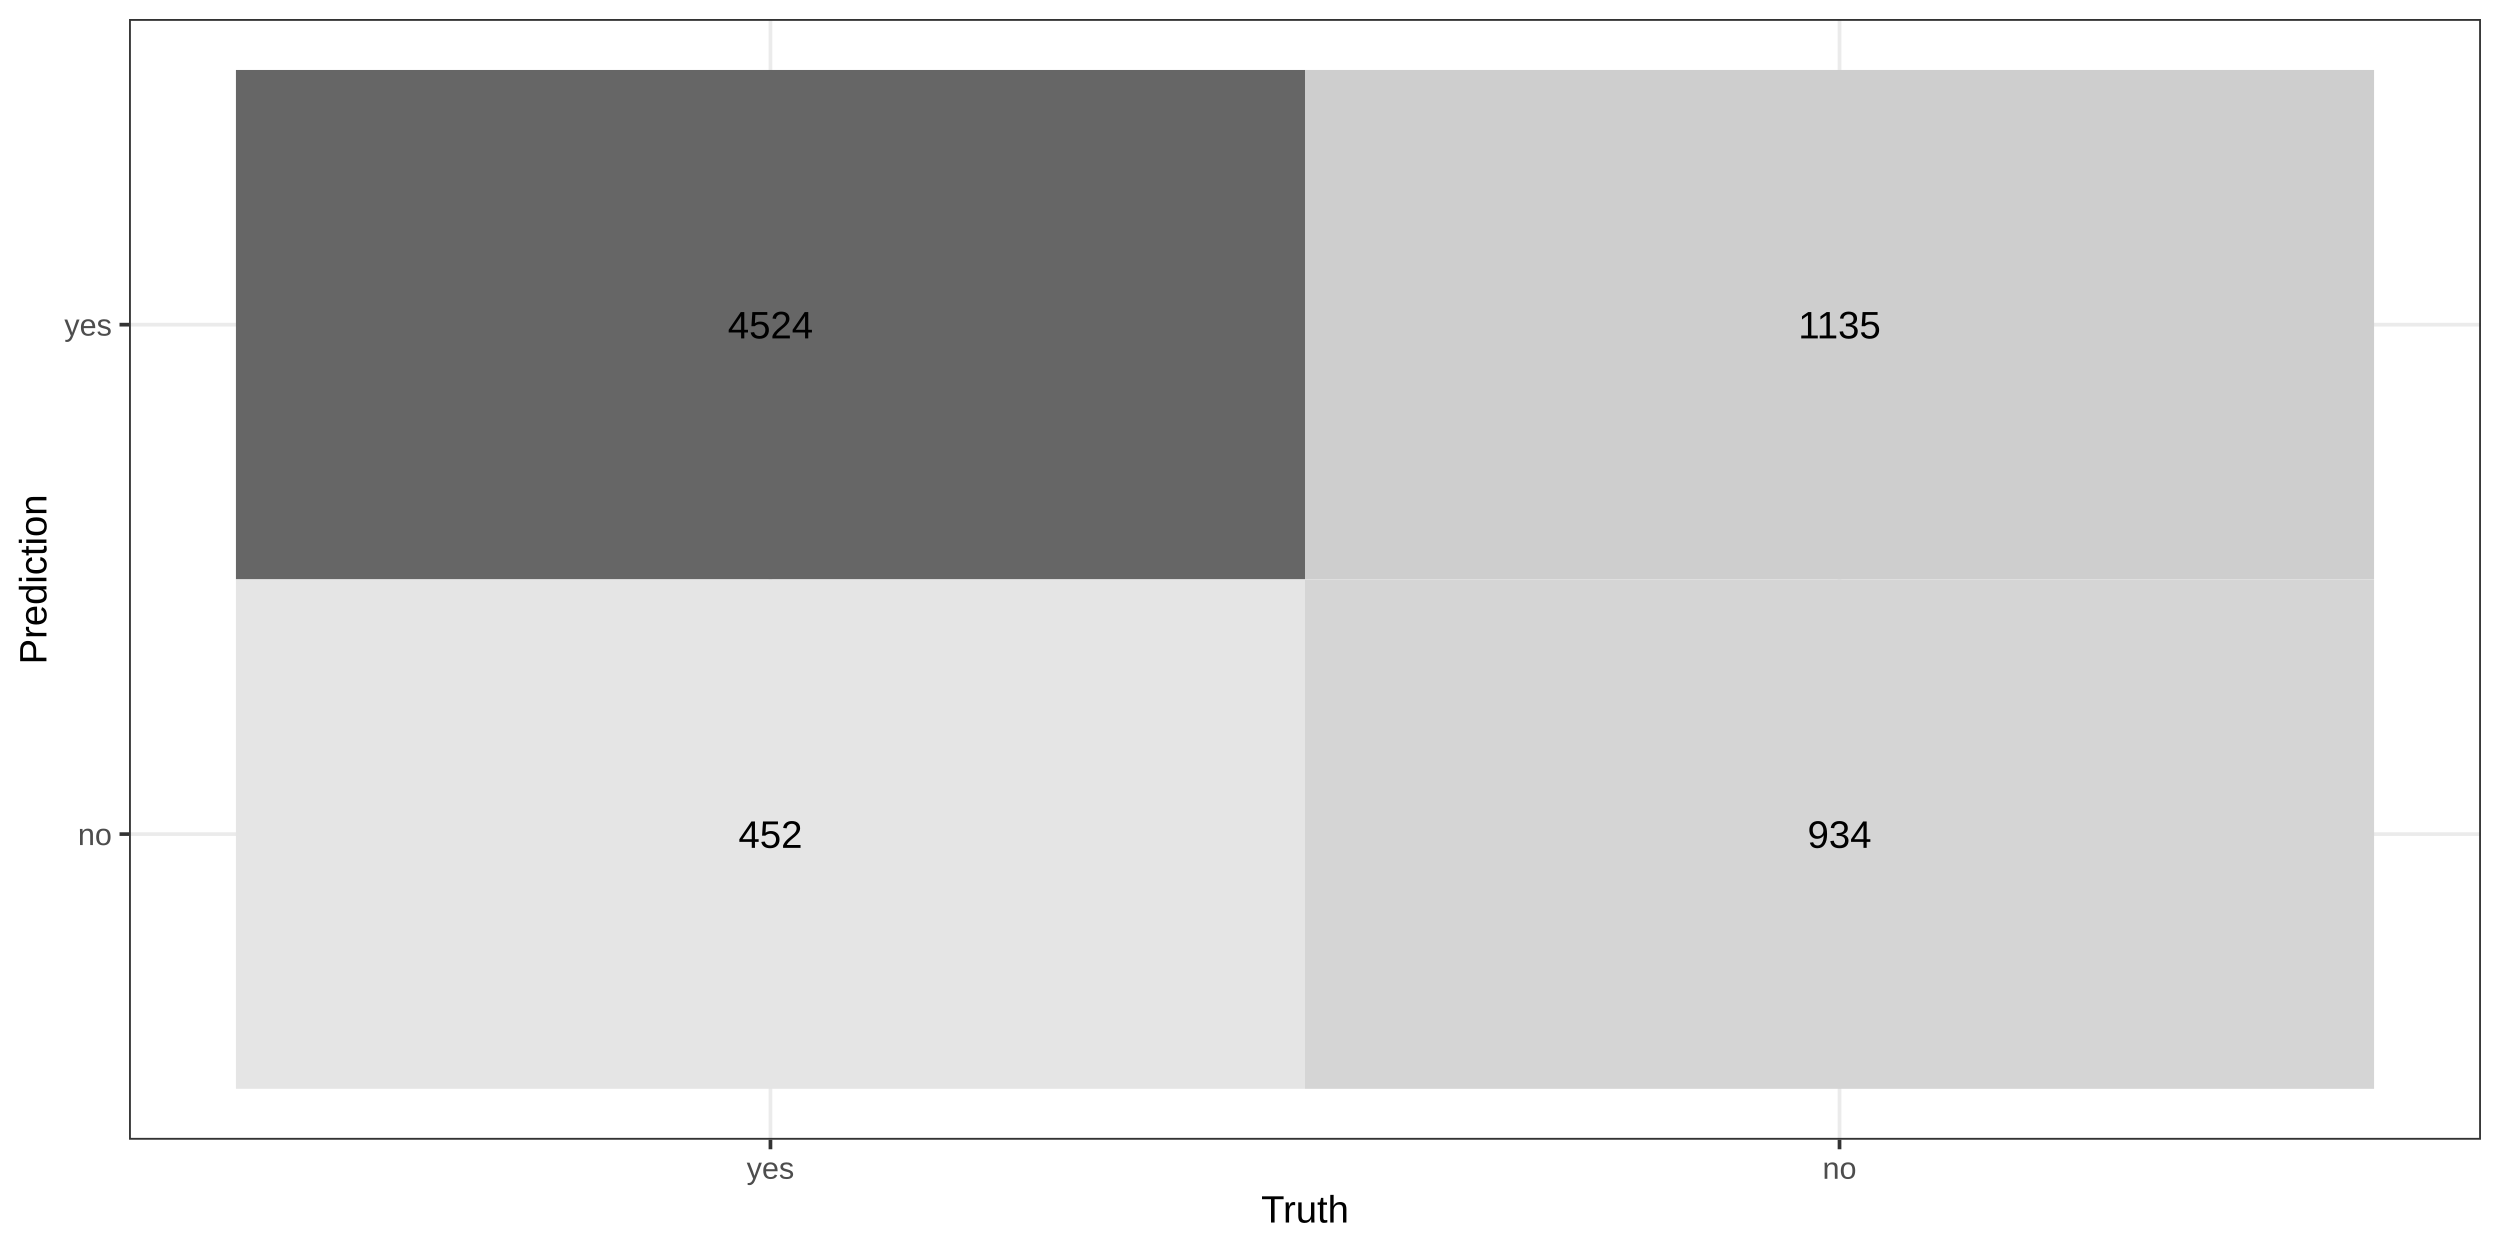
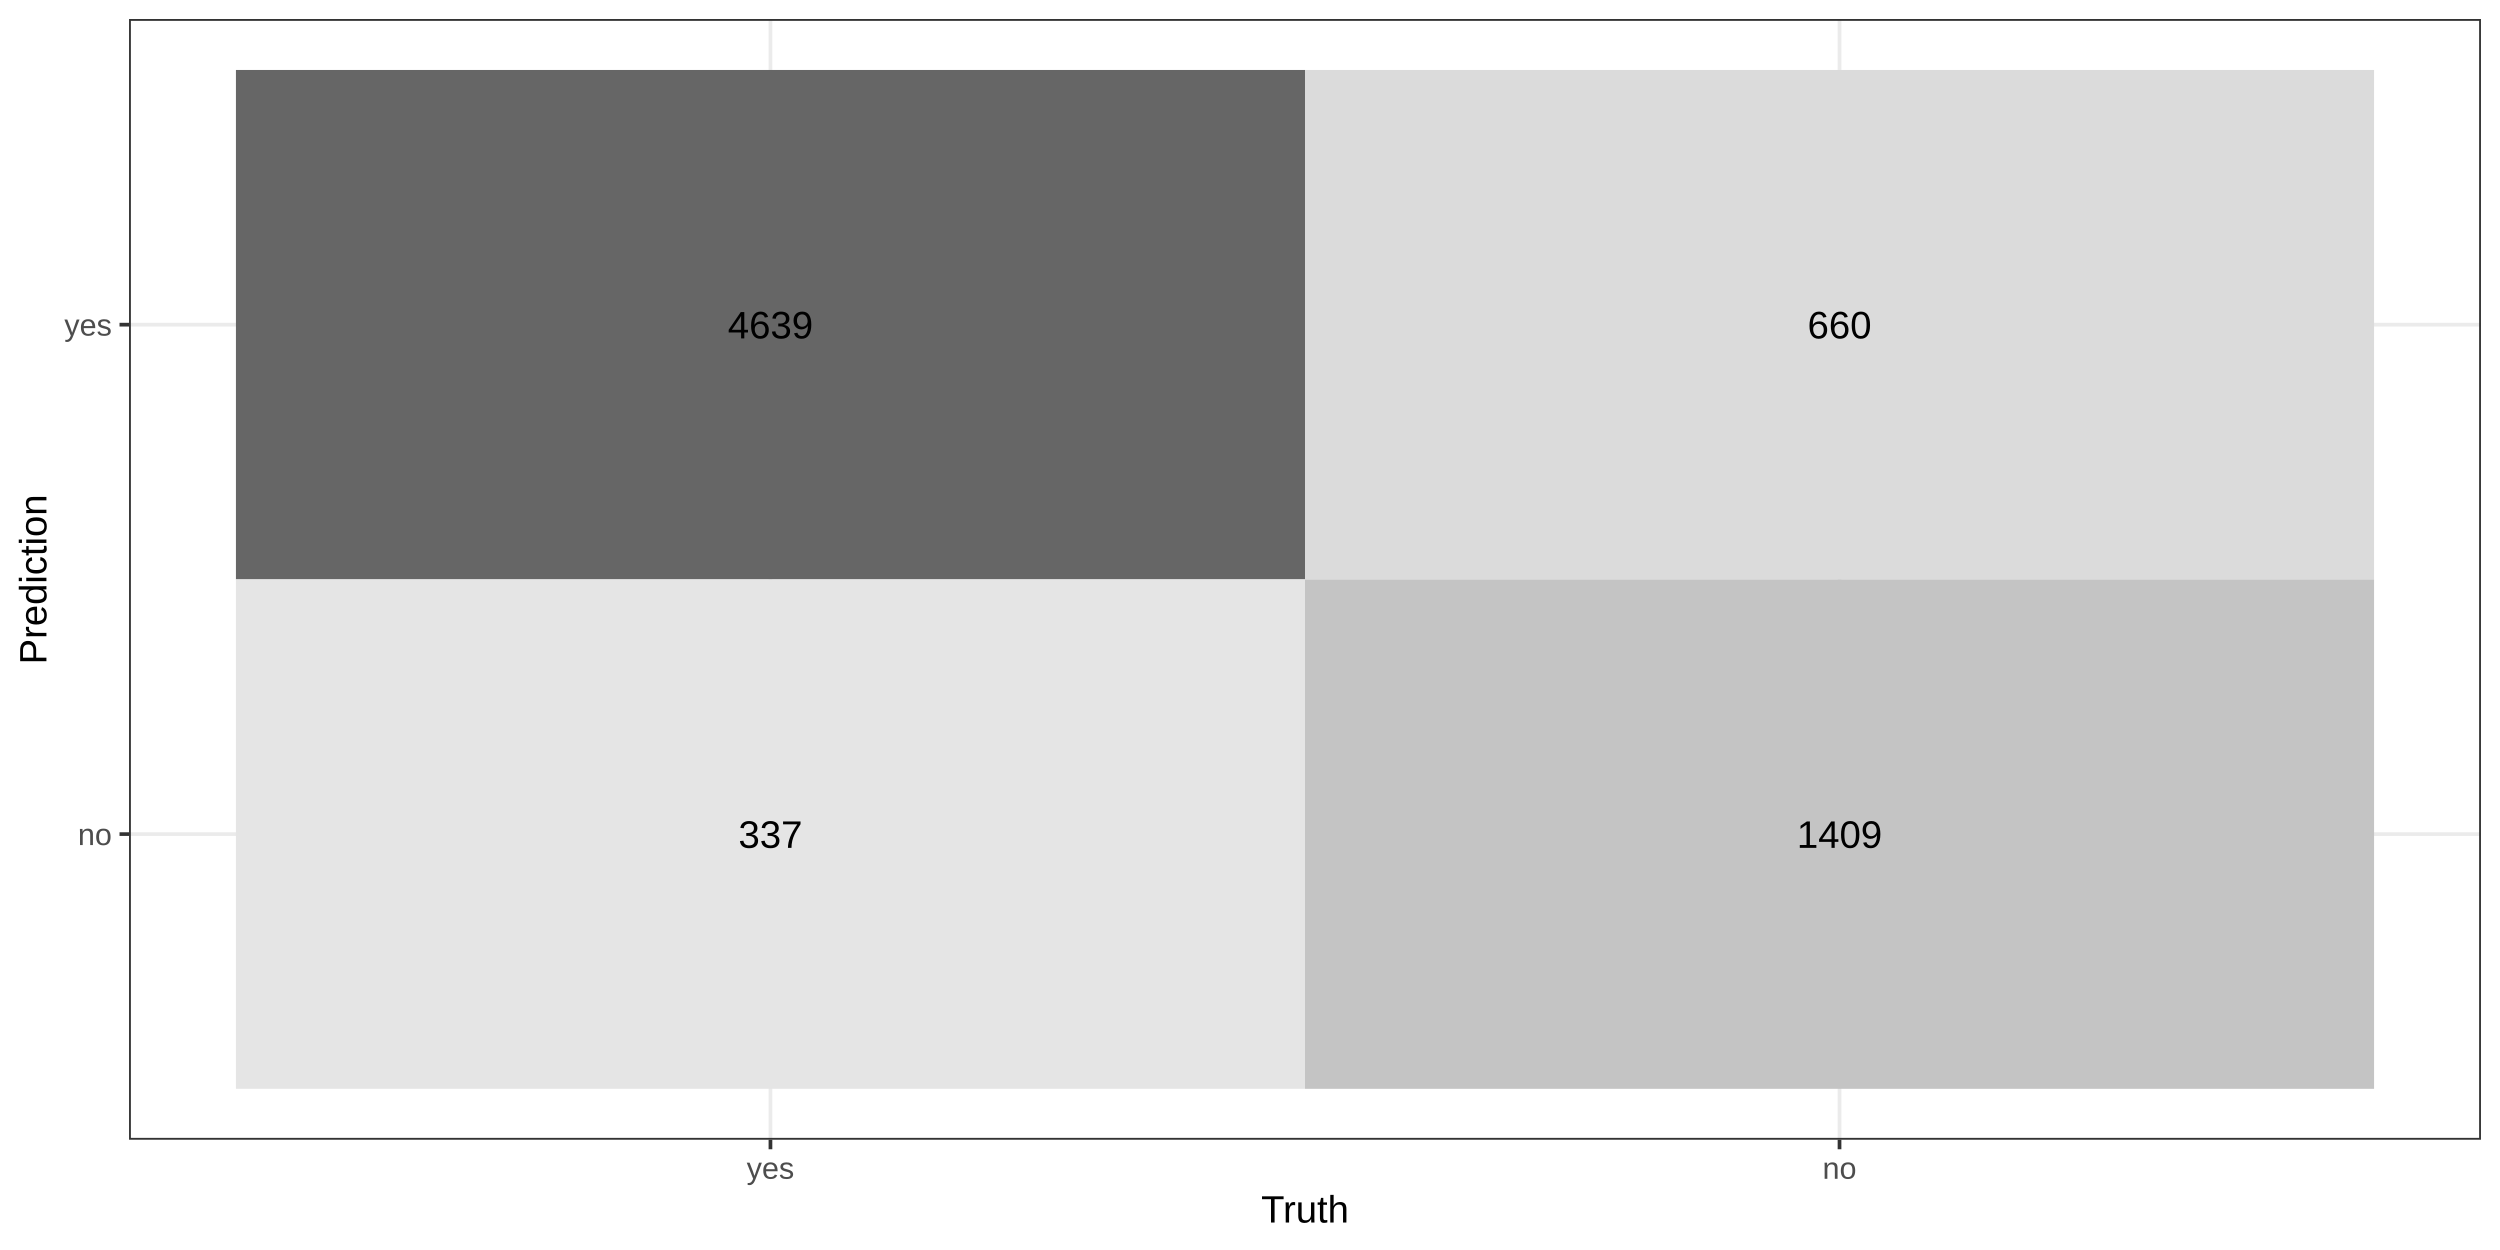
<svg xmlns="http://www.w3.org/2000/svg" class="svglite" width="720.00pt" height="360.00pt" viewBox="0 0 720.00 360.00">
  <defs>
    <style type="text/css">
    .svglite line, .svglite polyline, .svglite polygon, .svglite path, .svglite rect, .svglite circle {
      fill: none;
      stroke: #000000;
      stroke-linecap: round;
      stroke-linejoin: round;
      stroke-miterlimit: 10.00;
    }
    .svglite text {
      white-space: pre;
    }
  </style>
  </defs>
  <rect width="100%" height="100%" style="stroke: none; fill: #FFFFFF;" />
  <defs>
    <clipPath id="cpMC4wMHw3MjAuMDB8MC4wMHwzNjAuMDA=">
      <rect x="0.00" y="0.00" width="720.00" height="360.00" />
    </clipPath>
  </defs>
  <g clip-path="url(#cpMC4wMHw3MjAuMDB8MC4wMHwzNjAuMDA=)">
    <rect x="0.00" y="0.00" width="720.00" height="360.00" style="stroke-width: 1.07; stroke: #FFFFFF; fill: #FFFFFF;" />
  </g>
  <defs>
    <clipPath id="cpMzcuMTZ8NzE0LjUyfDUuNDh8MzI4LjI1">
      <rect x="37.16" y="5.48" width="677.36" height="322.77" />
    </clipPath>
  </defs>
  <g clip-path="url(#cpMzcuMTZ8NzE0LjUyfDUuNDh8MzI4LjI1)">
    <polyline points="37.16,240.22 714.52,240.22 " style="stroke-width: 1.07; stroke: #EBEBEB; stroke-linecap: butt;" />
    <polyline points="37.16,93.51 714.52,93.51 " style="stroke-width: 1.07; stroke: #EBEBEB; stroke-linecap: butt;" />
    <polyline points="221.89,328.25 221.89,5.48 " style="stroke-width: 1.07; stroke: #EBEBEB; stroke-linecap: butt;" />
    <polyline points="529.78,328.25 529.78,5.48 " style="stroke-width: 1.07; stroke: #EBEBEB; stroke-linecap: butt;" />
    <rect x="67.95" y="20.15" width="307.89" height="146.71" style="stroke-width: 0.21; stroke: none; stroke-linecap: butt; stroke-linejoin: miter; fill: #666666;" />
    <rect x="67.95" y="166.87" width="307.89" height="146.71" style="stroke-width: 0.21; stroke: none; stroke-linecap: butt; stroke-linejoin: miter; fill: #E5E5E5;" />
-     <rect x="375.84" y="20.15" width="307.89" height="146.71" style="stroke-width: 0.21; stroke: none; stroke-linecap: butt; stroke-linejoin: miter; fill: #CECECE;" />
-     <rect x="375.84" y="166.87" width="307.89" height="146.71" style="stroke-width: 0.21; stroke: none; stroke-linecap: butt; stroke-linejoin: miter; fill: #D5D5D5;" />
-     <text x="221.89" y="97.46" text-anchor="middle" style="font-size: 11.04px; font-family: &quot;Arial&quot;;" textLength="24.54px" lengthAdjust="spacingAndGlyphs">4524</text>
-     <text x="221.89" y="244.18" text-anchor="middle" style="font-size: 11.04px; font-family: &quot;Arial&quot;;" textLength="18.40px" lengthAdjust="spacingAndGlyphs">452</text>
-     <text x="529.78" y="97.46" text-anchor="middle" style="font-size: 11.04px; font-family: &quot;Arial&quot;;" textLength="24.54px" lengthAdjust="spacingAndGlyphs">1135</text>
-     <text x="529.78" y="244.18" text-anchor="middle" style="font-size: 11.04px; font-family: &quot;Arial&quot;;" textLength="18.40px" lengthAdjust="spacingAndGlyphs">934</text>
+     <rect x="375.84" y="20.15" width="307.89" height="146.71" style="stroke-width: 0.21; stroke: none; stroke-linecap: butt; stroke-linejoin: miter; fill: #DBDBDB;" />
+     <rect x="375.84" y="166.87" width="307.89" height="146.71" style="stroke-width: 0.21; stroke: none; stroke-linecap: butt; stroke-linejoin: miter; fill: #C4C4C4;" />
+     <text x="221.89" y="97.46" text-anchor="middle" style="font-size: 11.04px; font-family: &quot;Arial&quot;;" textLength="24.54px" lengthAdjust="spacingAndGlyphs">4639</text>
+     <text x="221.89" y="244.18" text-anchor="middle" style="font-size: 11.04px; font-family: &quot;Arial&quot;;" textLength="18.40px" lengthAdjust="spacingAndGlyphs">337</text>
+     <text x="529.78" y="97.46" text-anchor="middle" style="font-size: 11.04px; font-family: &quot;Arial&quot;;" textLength="18.40px" lengthAdjust="spacingAndGlyphs">660</text>
+     <text x="529.78" y="244.18" text-anchor="middle" style="font-size: 11.04px; font-family: &quot;Arial&quot;;" textLength="24.54px" lengthAdjust="spacingAndGlyphs">1409</text>
    <rect x="37.16" y="5.48" width="677.36" height="322.77" style="stroke-width: 1.07; stroke: #333333;" />
  </g>
  <g clip-path="url(#cpMC4wMHw3MjAuMDB8MC4wMHwzNjAuMDA=)">
    <text x="32.22" y="243.38" text-anchor="end" style="font-size: 8.80px;fill: #4D4D4D; font-family: &quot;Arial&quot;;" textLength="9.79px" lengthAdjust="spacingAndGlyphs">no</text>
    <text x="32.22" y="96.66" text-anchor="end" style="font-size: 8.80px;fill: #4D4D4D; font-family: &quot;Arial&quot;;" textLength="13.69px" lengthAdjust="spacingAndGlyphs">yes</text>
    <polyline points="34.42,240.22 37.16,240.22 " style="stroke-width: 1.07; stroke: #333333; stroke-linecap: butt;" />
    <polyline points="34.42,93.51 37.16,93.51 " style="stroke-width: 1.07; stroke: #333333; stroke-linecap: butt;" />
    <polyline points="221.89,330.99 221.89,328.25 " style="stroke-width: 1.07; stroke: #333333; stroke-linecap: butt;" />
    <polyline points="529.78,330.99 529.78,328.25 " style="stroke-width: 1.07; stroke: #333333; stroke-linecap: butt;" />
    <text x="221.89" y="339.49" text-anchor="middle" style="font-size: 8.80px;fill: #4D4D4D; font-family: &quot;Arial&quot;;" textLength="13.69px" lengthAdjust="spacingAndGlyphs">yes</text>
    <text x="529.78" y="339.49" text-anchor="middle" style="font-size: 8.80px;fill: #4D4D4D; font-family: &quot;Arial&quot;;" textLength="9.79px" lengthAdjust="spacingAndGlyphs">no</text>
    <text x="375.84" y="352.10" text-anchor="middle" style="font-size: 11.00px; font-family: &quot;Arial&quot;;" textLength="25.68px" lengthAdjust="spacingAndGlyphs">Truth</text>
    <text transform="translate(13.37,166.87) rotate(-90)" text-anchor="middle" style="font-size: 11.00px; font-family: &quot;Arial&quot;;" textLength="48.92px" lengthAdjust="spacingAndGlyphs">Prediction</text>
  </g>
</svg>
